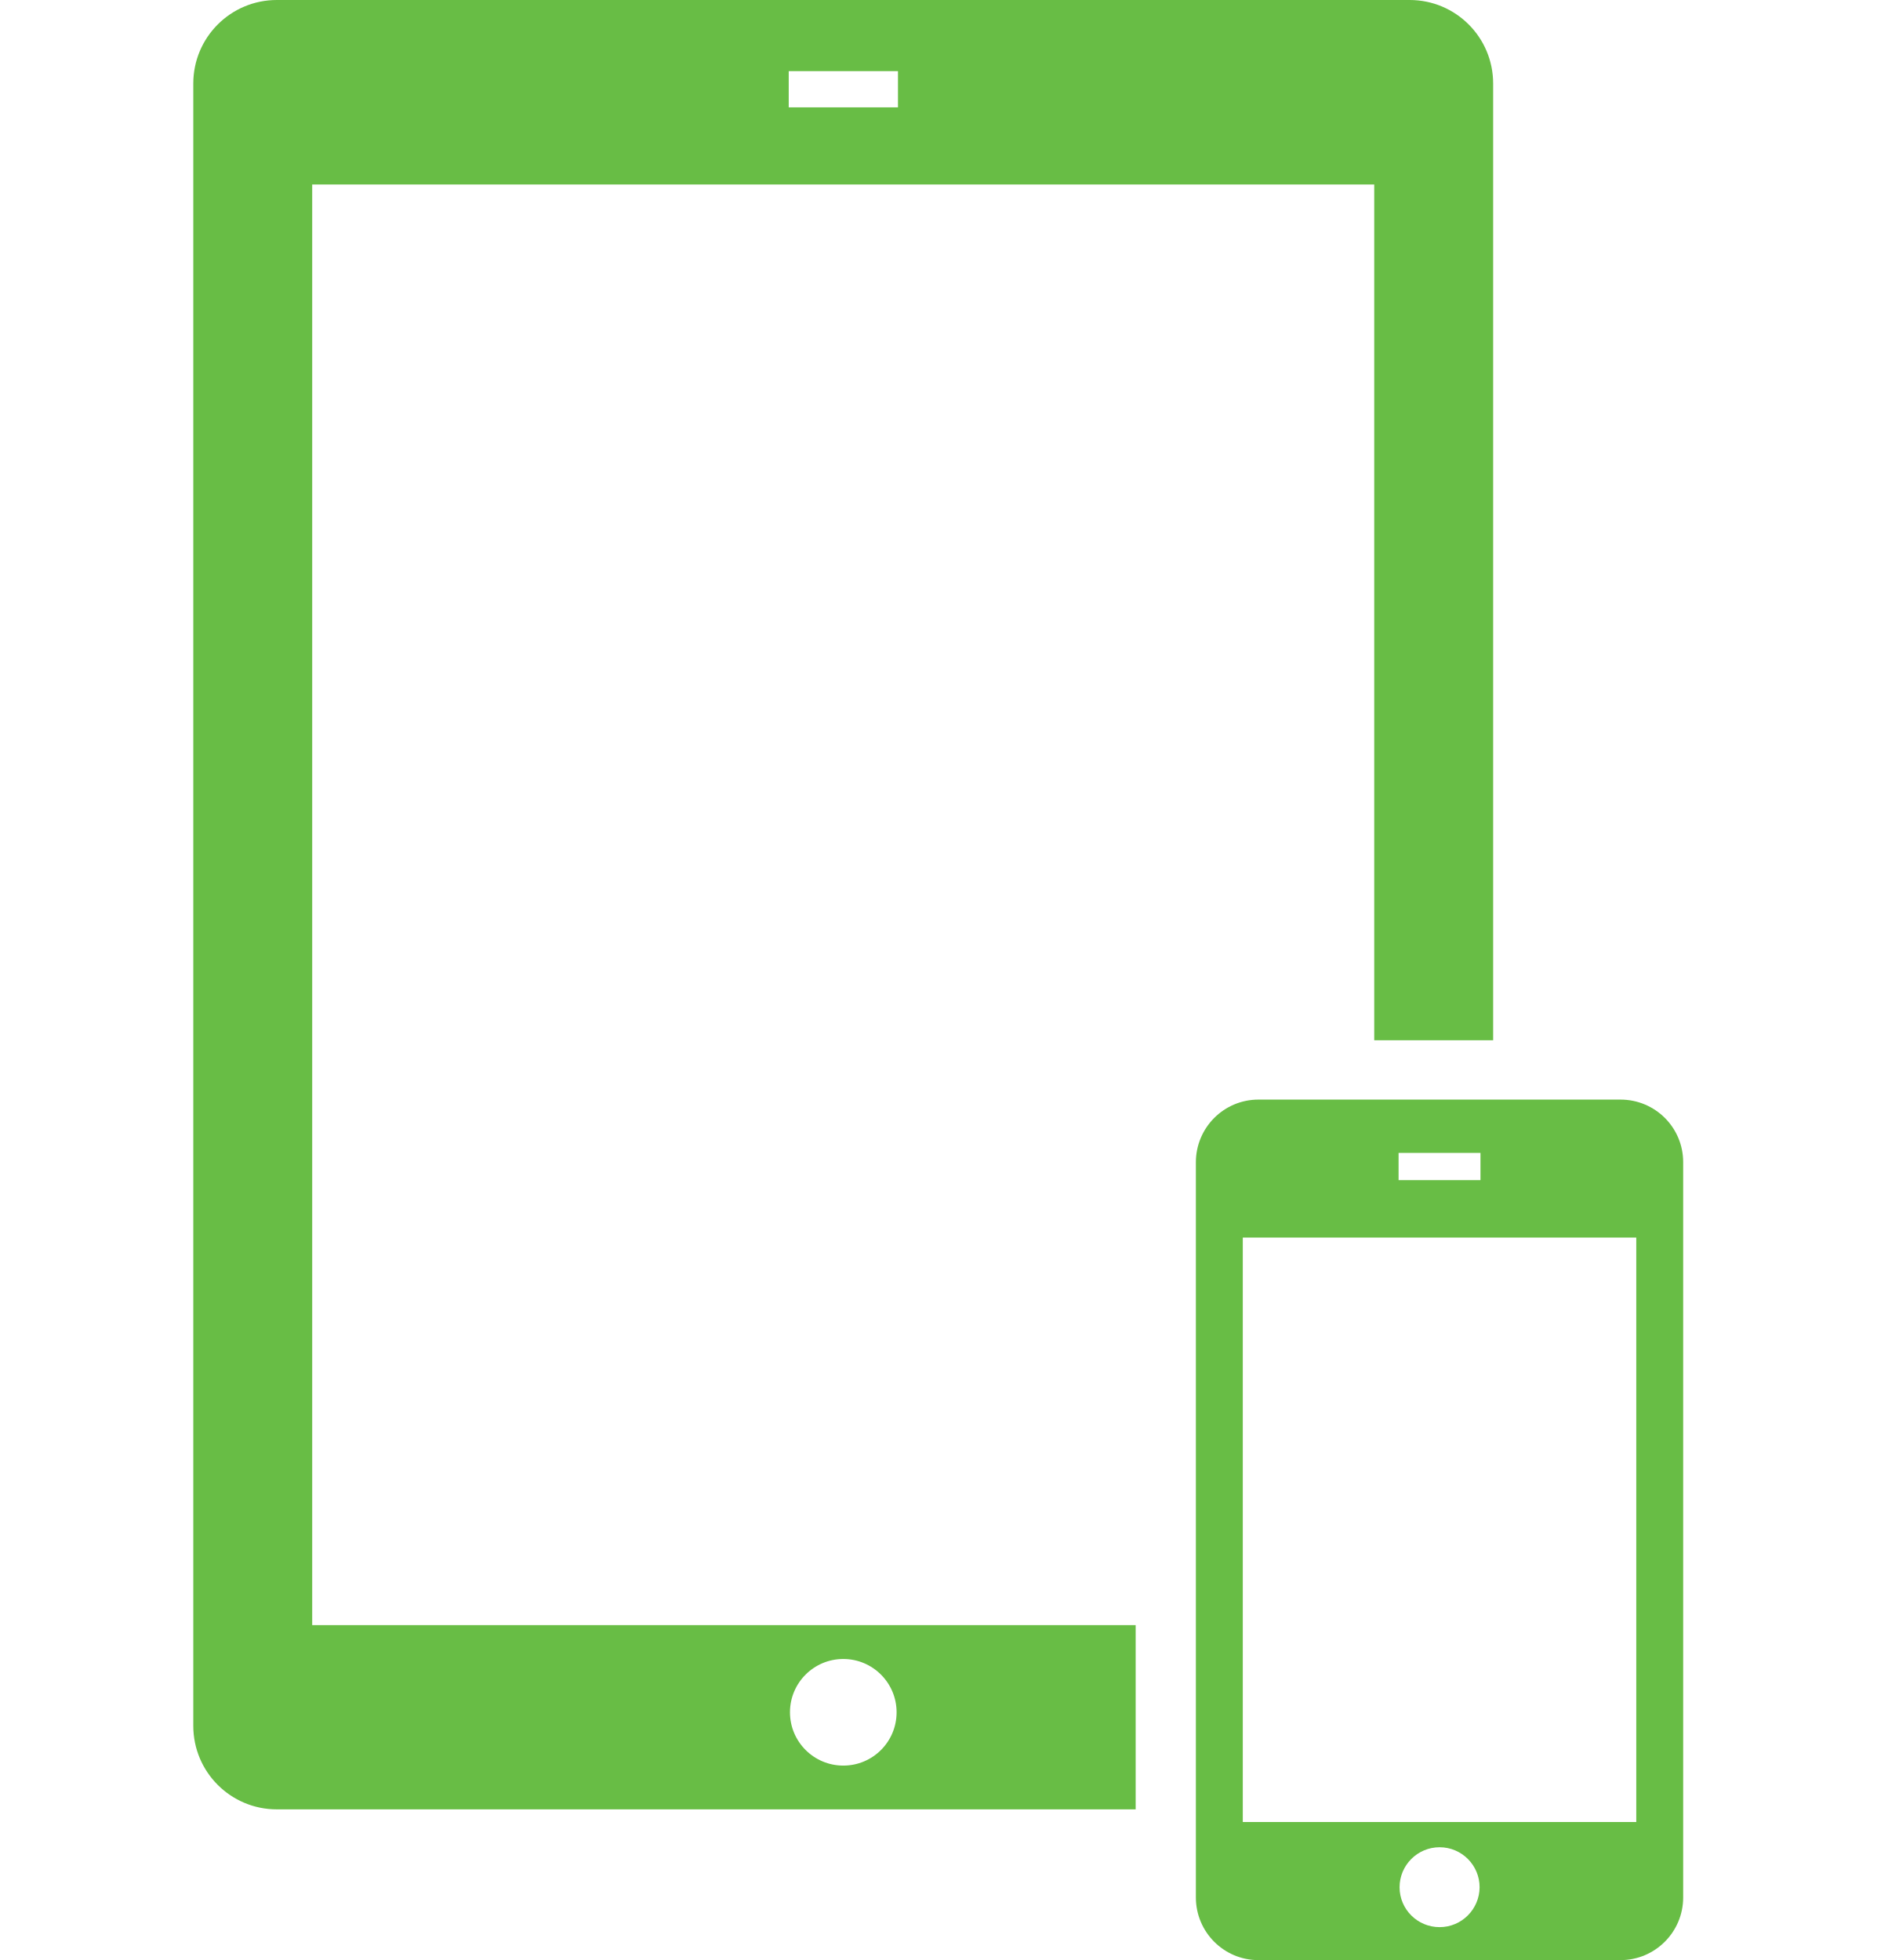
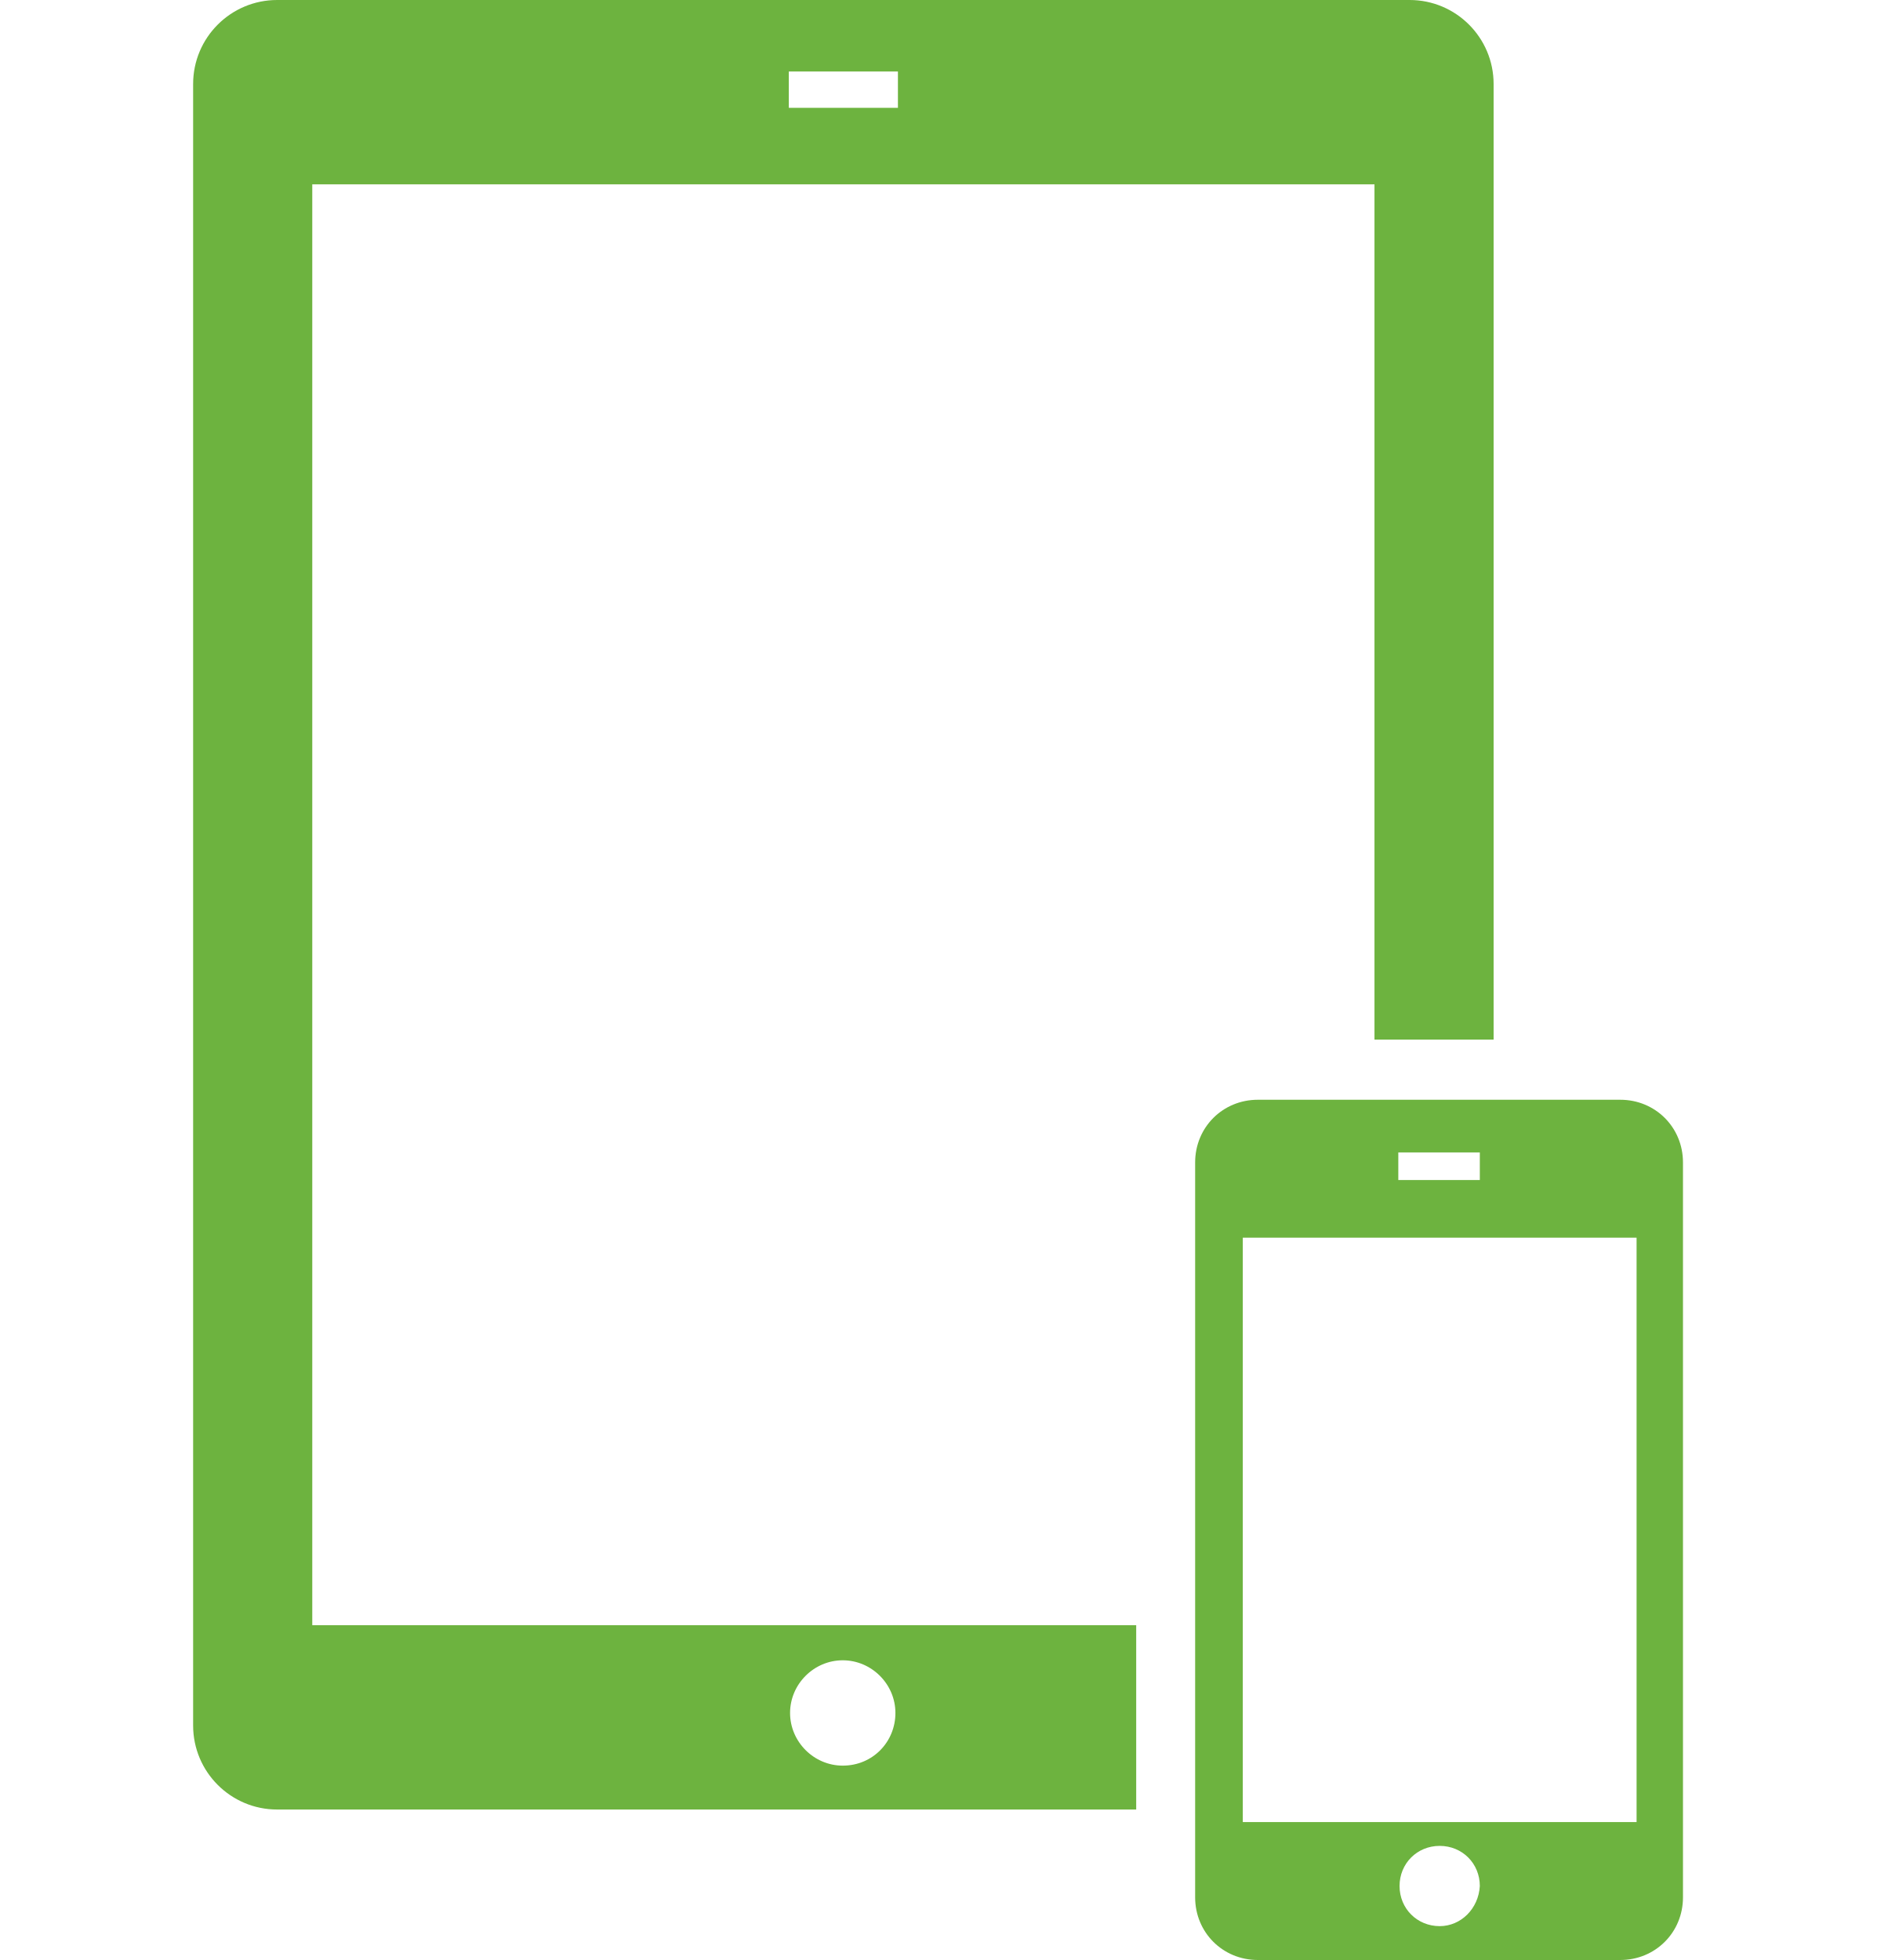
- <svg xmlns="http://www.w3.org/2000/svg" version="1.1" id="Layer_1" x="0px" y="0px" viewBox="0 0 150.49 156.27" style="enable-background:new 0 0 150.49 156.27;" xml:space="preserve">
+ <svg xmlns="http://www.w3.org/2000/svg" version="1.1" id="Layer_1" x="0px" y="0px" viewBox="0 0 150.5 156.3" style="enable-background:new 0 0 150.5 156.3;" xml:space="preserve">
  <style type="text/css">
- 	.st0{fill:#68BD45;}
+ 	.st0{fill:#6DB33F;}
</style>
  <g>
-     <path class="st0" d="M90.54,129.57H24.89V14.71h84.67v68.23h9.48V6.66c0-3.68-2.98-6.66-6.66-6.66H22.07   c-3.68,0-6.66,2.98-6.66,6.66v130.94c0,3.68,2.98,6.66,6.66,6.66h68.47V129.57z M62.88,5.67h8.71v2.89h-8.71V5.67z M67.23,140.77   c-2.34,0-4.25-1.9-4.25-4.25s1.91-4.25,4.25-4.25s4.25,1.9,4.25,4.25S69.58,140.77,67.23,140.77z" />
-     <path class="st0" d="M129.19,87.67h-28.86c-2.76,0-4.99,2.24-4.99,5v58.61c0,2.76,2.23,5,4.99,5h28.86c2.76,0,5-2.24,5-5V92.66   C134.19,89.9,131.96,87.67,129.19,87.67z M111.5,91.92h6.53v2.17h-6.53V91.92z M114.77,153.65c-1.76,0-3.19-1.42-3.19-3.18   c0-1.76,1.43-3.19,3.19-3.19c1.76,0,3.19,1.43,3.19,3.19C117.95,152.22,116.53,153.65,114.77,153.65z M130.45,145.27H99.08v-46.6   h31.37V145.27z" />
+     <path class="st0" d="M90.5,129.6H24.9V14.7h84.7v68.2h9.5V6.7c0-3.7-3-6.7-6.7-6.7H22.1c-3.7,0-6.7,3-6.7,6.7v130.9   c0,3.7,3,6.7,6.7,6.7h68.5V129.6z M62.9,5.7h8.7v2.9h-8.7C62.9,8.6,62.9,5.7,62.9,5.7z M67.2,140.8c-2.3,0-4.2-1.9-4.2-4.2   s1.9-4.2,4.2-4.2s4.2,1.9,4.2,4.2S69.6,140.8,67.2,140.8z" />
+     <path class="st0" d="M129.2,87.7h-28.9c-2.8,0-5,2.2-5,5v58.6c0,2.8,2.2,5,5,5h28.9c2.8,0,5-2.2,5-5V92.7   C134.2,89.9,132,87.7,129.2,87.7z M111.5,91.9h6.5v2.2h-6.5V91.9z M114.8,153.6c-1.8,0-3.2-1.4-3.2-3.2s1.4-3.2,3.2-3.2   s3.2,1.4,3.2,3.2C117.9,152.2,116.5,153.6,114.8,153.6z M130.4,145.3H99.1V98.7h31.4V145.3z" />
  </g>
</svg>
